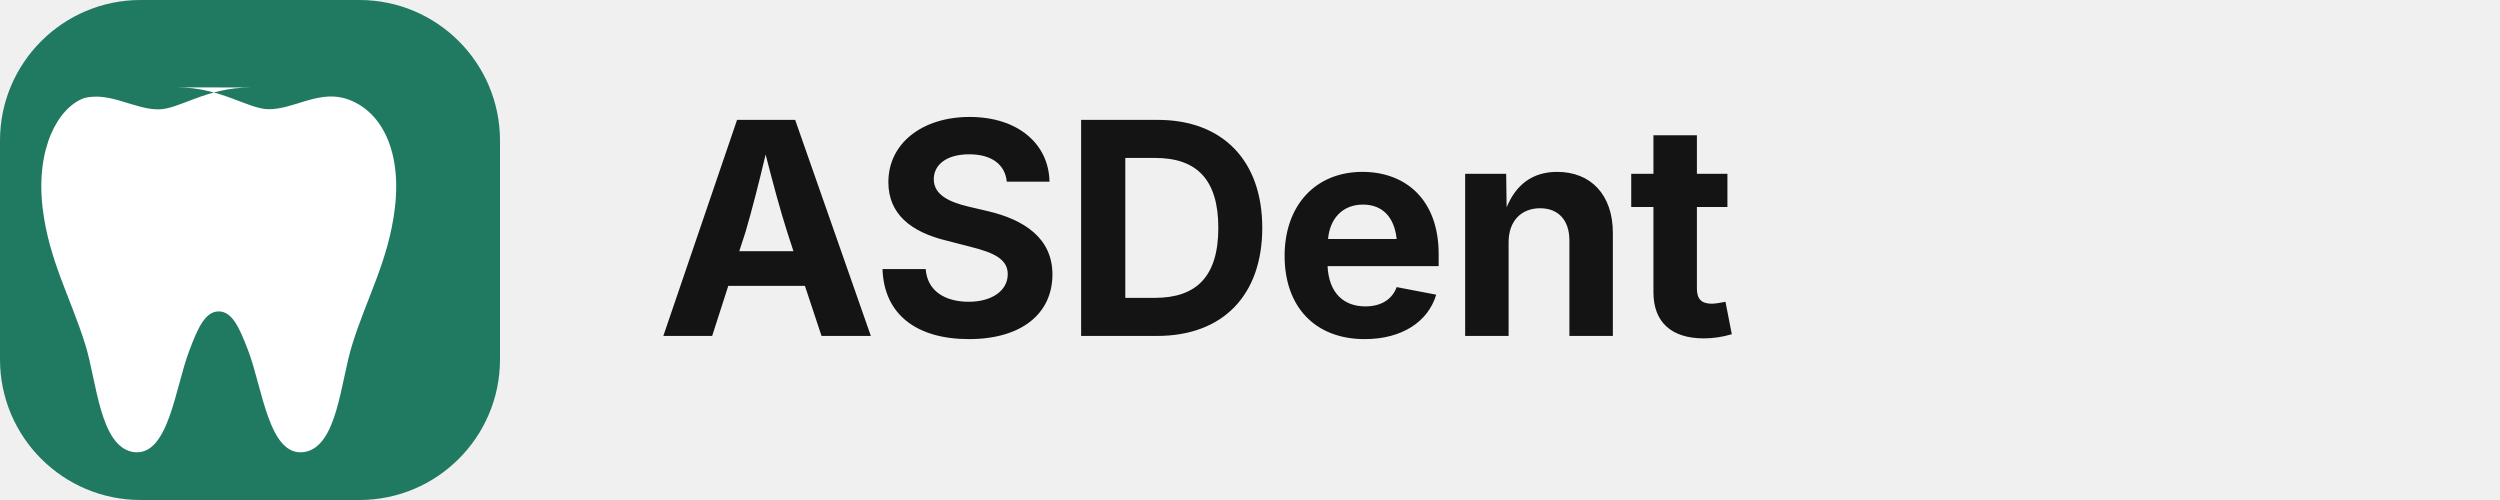
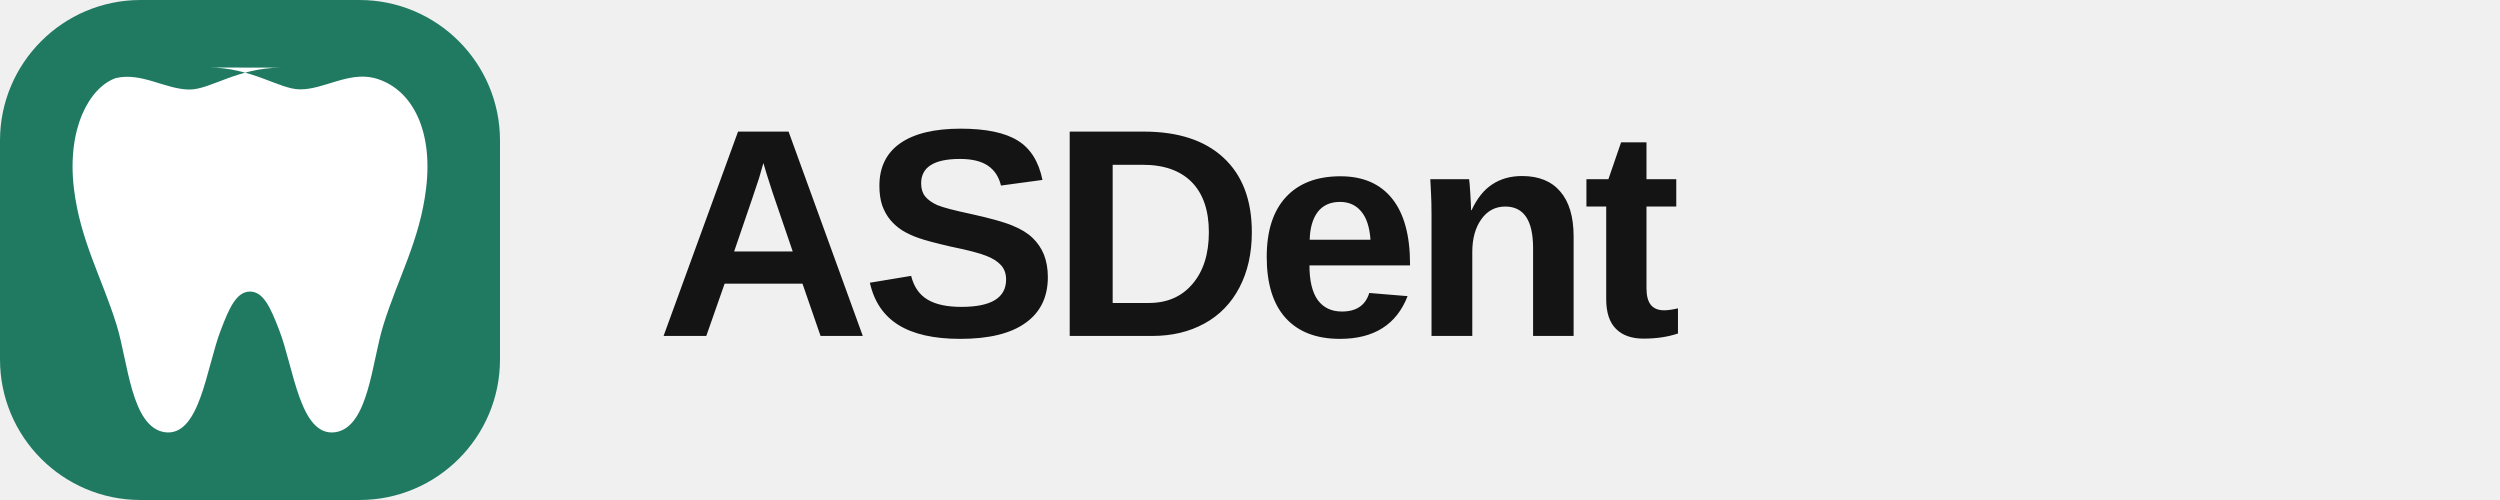
<svg xmlns="http://www.w3.org/2000/svg" width="160" height="32" viewBox="0 0 160 32" fill="none">
  <rect width="32" height="32" rx="9" fill="#1F7A61" />
-   <path d="M16 5.6c-2.8 0-4.53 1.4-5.87 1.4-1.53 0-3.07-1.13-4.73-.73C3.73 6.87 2.27 9.47 2.73 13.33c.4 3.33 1.8 5.73 2.73 8.73.73 2.33.93 6.53 3.07 6.87 2.27.33 2.67-4.13 3.6-6.53.53-1.4 1-2.47 1.87-2.47s1.33 1.07 1.87 2.47c.93 2.4 1.33 6.87 3.6 6.53 2.13-.33 2.33-4.53 3.07-6.87.93-3 2.33-5.4 2.73-8.73.47-3.87-1-6.47-3.33-7.07-1.67-.4-3.2.73-4.73.73-1.33 0-3.07-1.4-5.87-1.4z" fill="white" />
-   <text x="42" y="21.5" font-family="Inter, Helvetica, Arial, sans-serif" font-size="19" font-weight="700" letter-spacing="-0.2" fill="#141414">ASDent</text>
+   <g transform="translate(2, -1.27)">
+     <path d="M16 5.6c-2.8 0-4.53 1.4-5.87 1.4-1.53 0-3.07-1.13-4.73-.73C3.73 6.87 2.27 9.47 2.73 13.33c.4 3.33 1.8 5.73 2.73 8.73.73 2.33.93 6.53 3.07 6.87 2.27.33 2.67-4.13 3.6-6.53.53-1.4 1-2.47 1.87-2.47s1.33 1.07 1.87 2.47c.93 2.4 1.33 6.87 3.6 6.53 2.13-.33 2.33-4.53 3.07-6.87.93-3 2.33-5.4 2.73-8.73.47-3.87-1-6.47-3.33-7.07-1.67-.4-3.2.73-4.73.73-1.33 0-3.07-1.4-5.87-1.4z" fill="white" />
+   </g>
+   <text x="42" y="21.5" font-family="Arial, Helvetica, sans-serif" font-size="19" font-weight="700" letter-spacing="-0.6" fill="#141414">ASDent</text>
</svg>
